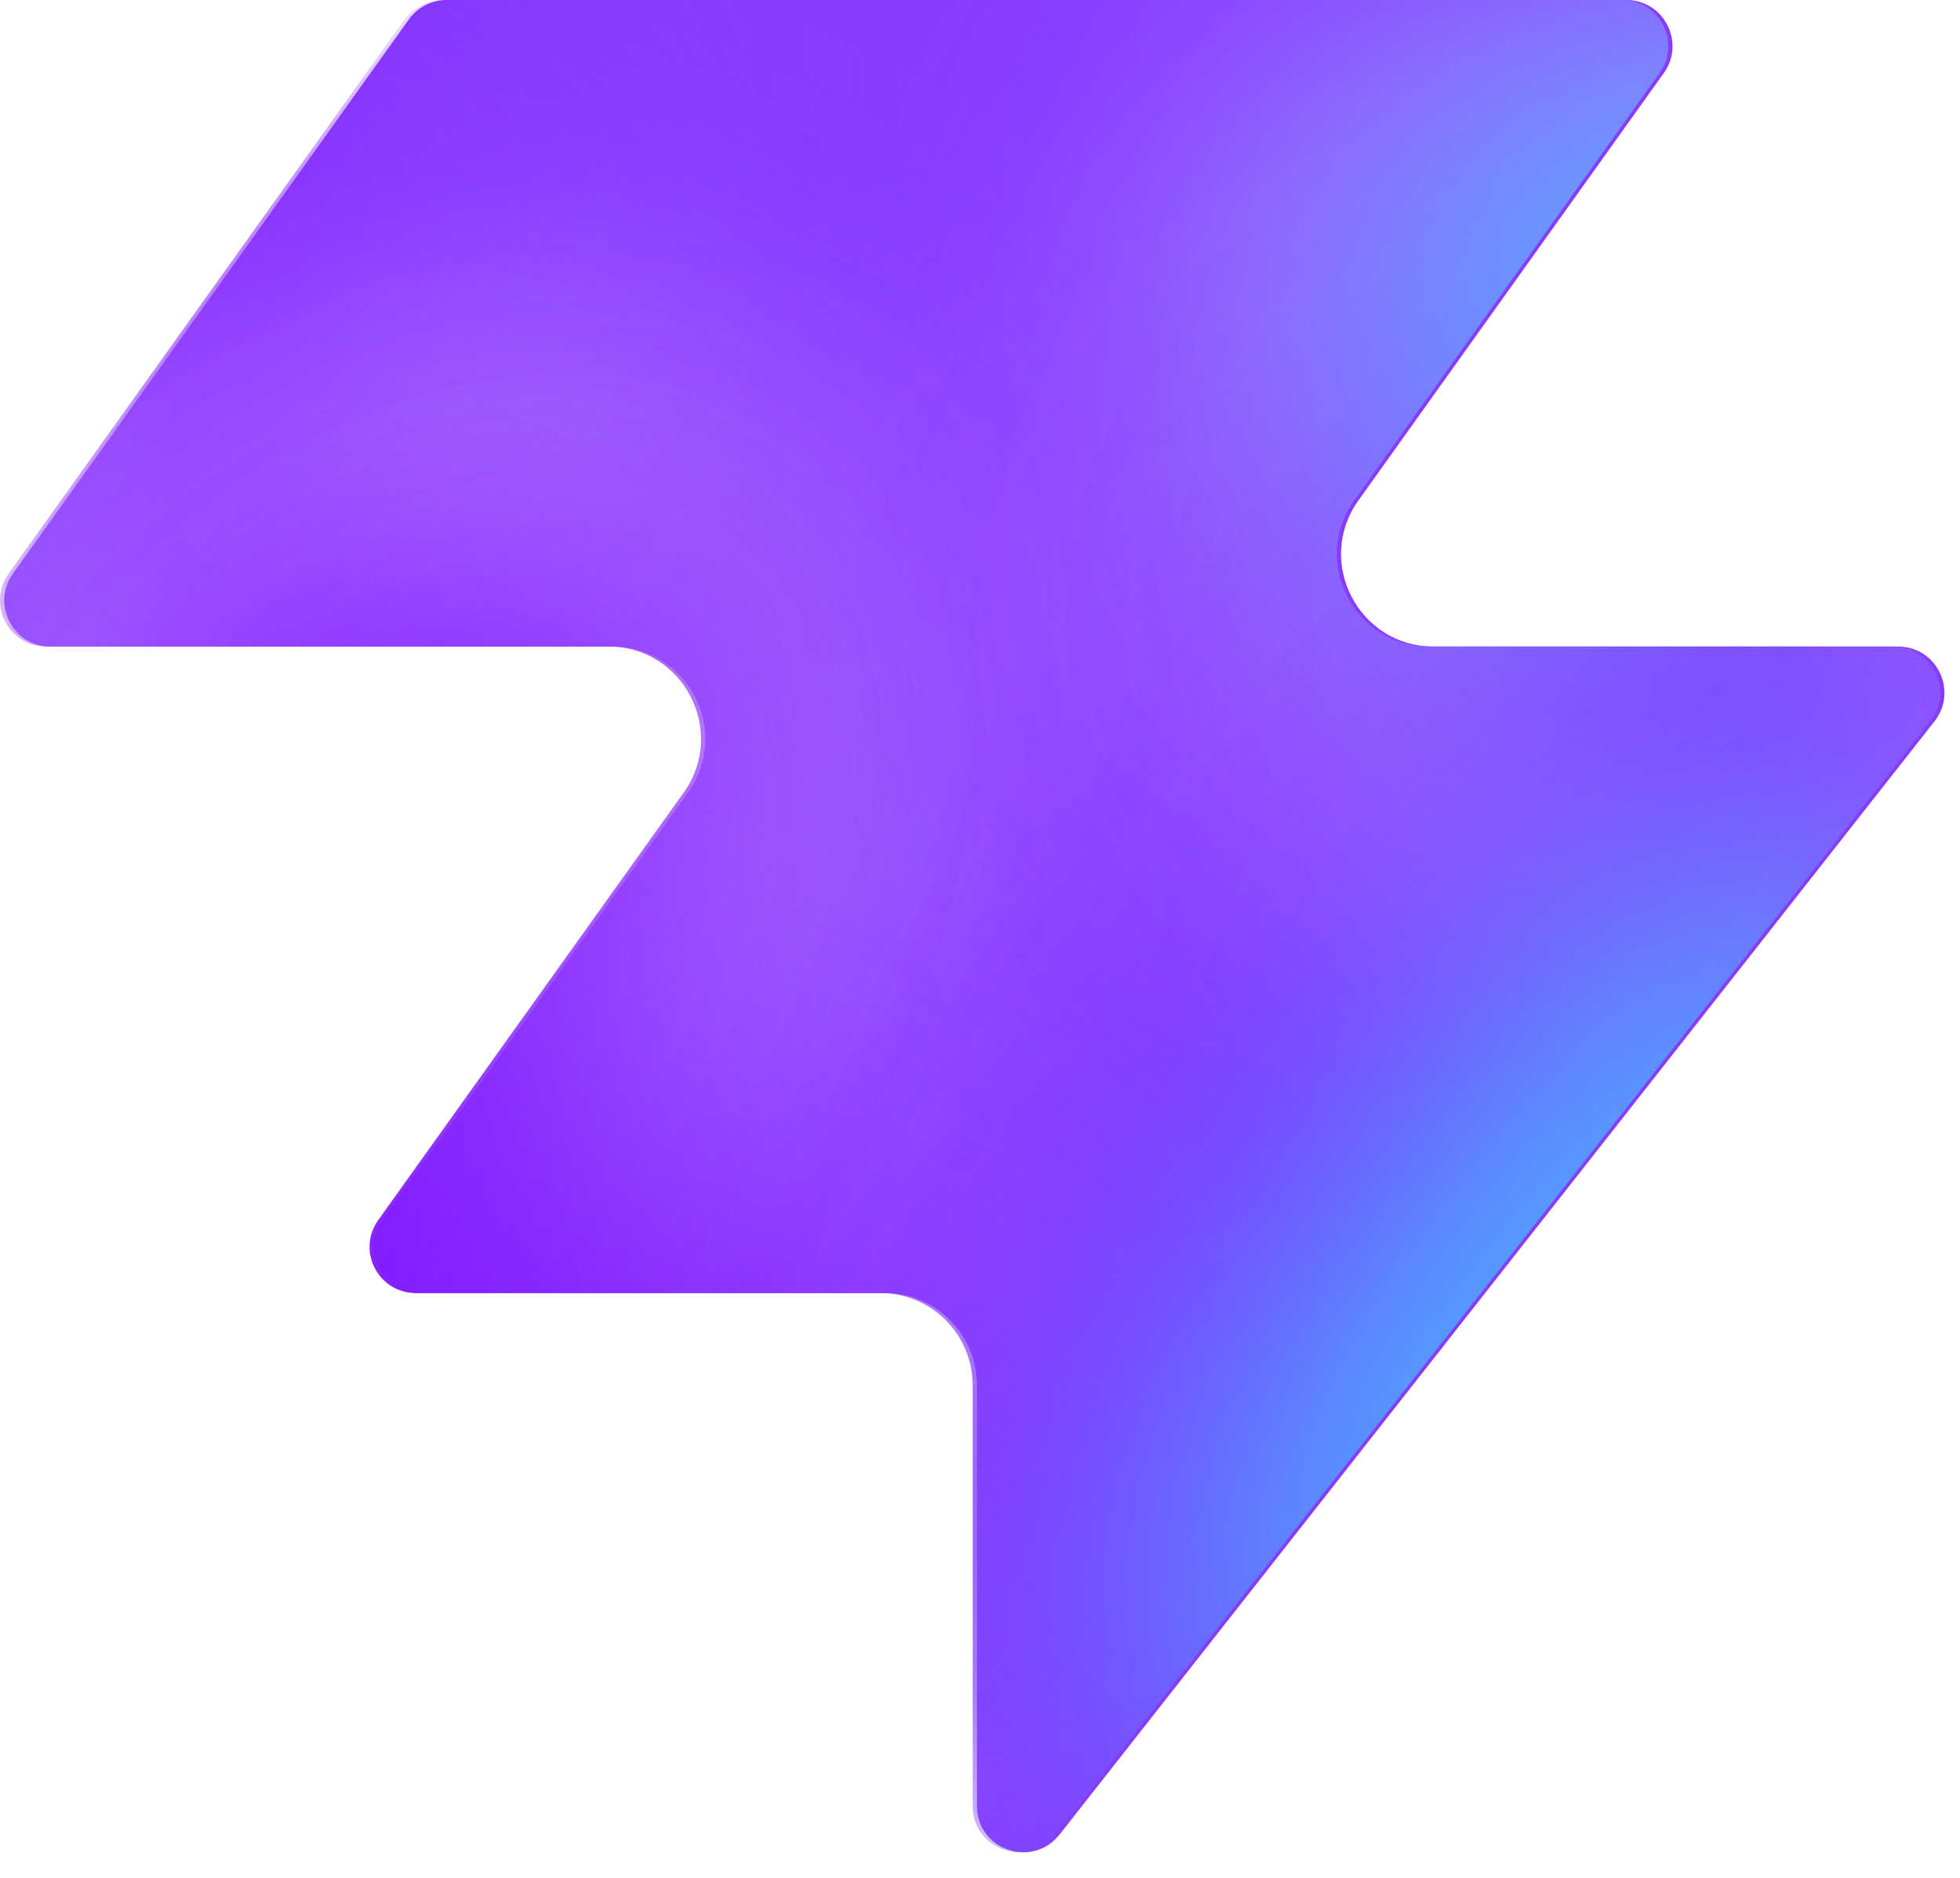
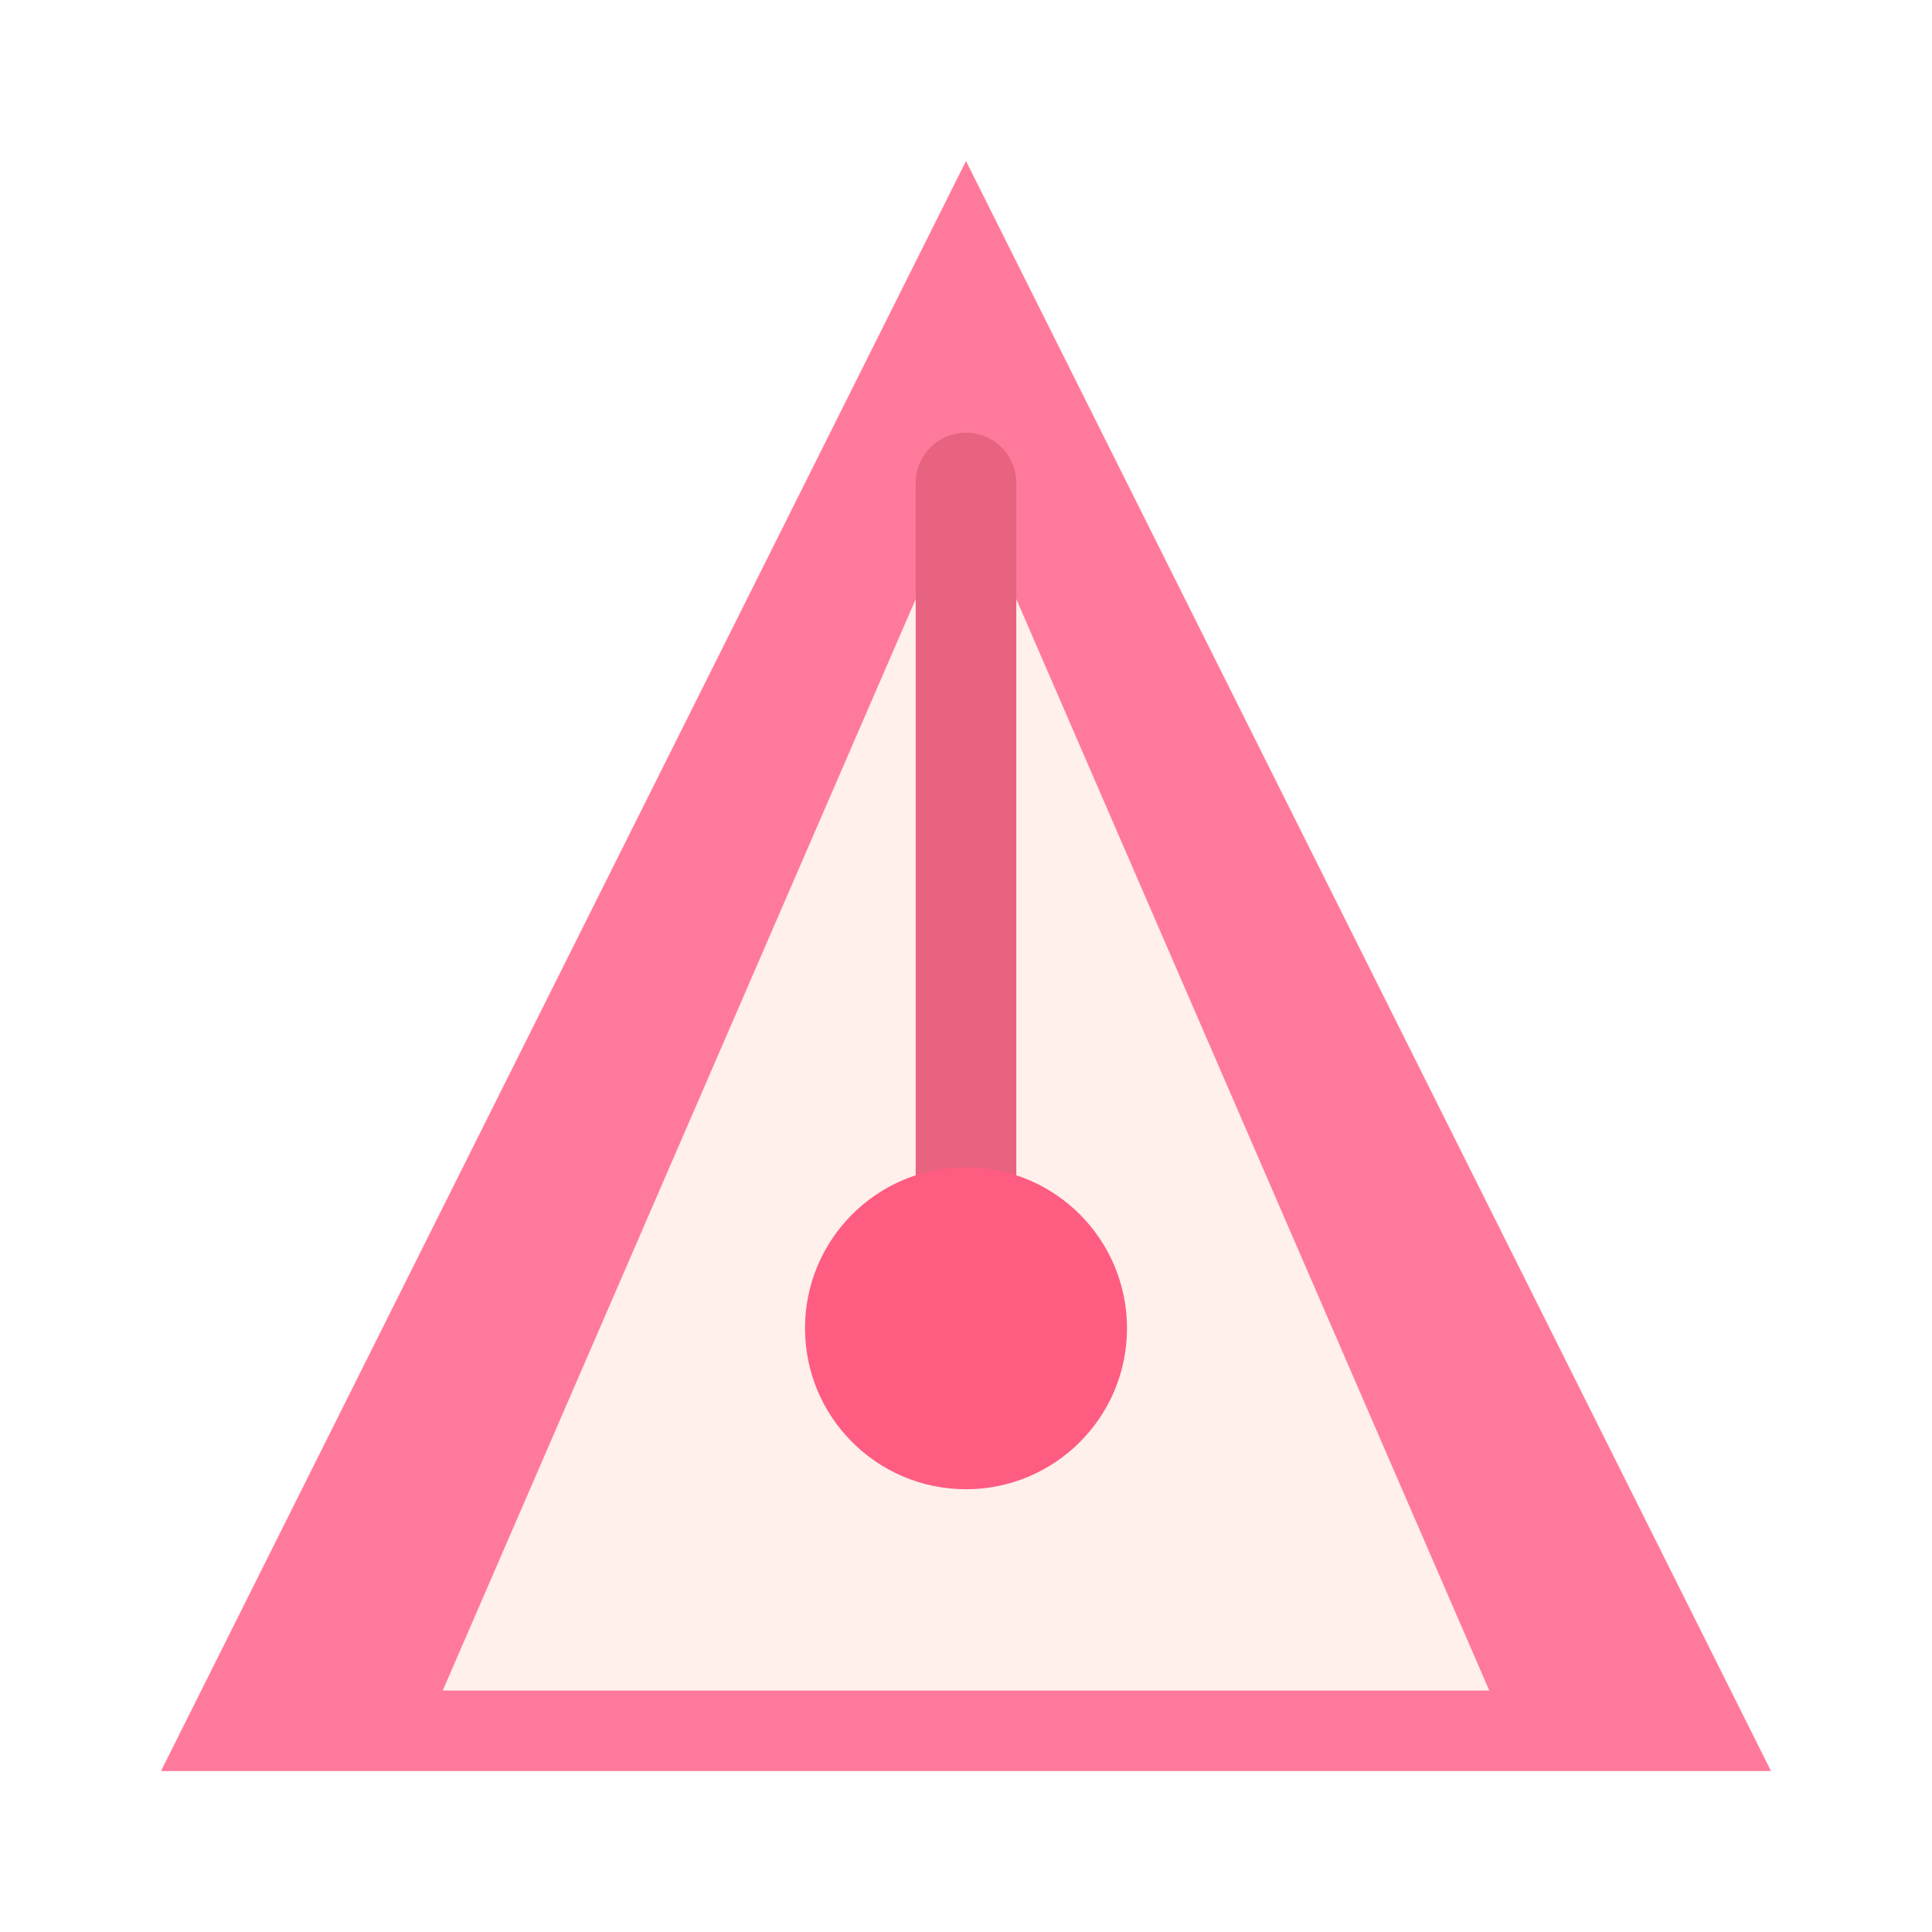
- <svg xmlns="http://www.w3.org/2000/svg" width="48" height="46" fill="none" viewBox="0 0 48 46">
-   <path fill="#863bff" d="M25.946 44.938c-.664.845-2.021.375-2.021-.698V33.937a2.26 2.26 0 0 0-2.262-2.262H10.287c-.92 0-1.456-1.04-.92-1.788l7.48-10.471c1.07-1.497 0-3.578-1.842-3.578H1.237c-.92 0-1.456-1.04-.92-1.788L10.013.474c.214-.297.556-.474.92-.474h28.894c.92 0 1.456 1.04.92 1.788l-7.48 10.471c-1.07 1.498 0 3.579 1.842 3.579h11.377c.943 0 1.473 1.088.89 1.83L25.947 44.94z" style="fill:#863bff;fill:color(display-p3 .525 .23 1);fill-opacity:1" />
-   <mask id="a" width="48" height="46" x="0" y="0" maskUnits="userSpaceOnUse" style="mask-type:alpha">
-     <path fill="#000" d="M25.842 44.938c-.664.844-2.021.375-2.021-.698V33.937a2.26 2.26 0 0 0-2.262-2.262H10.183c-.92 0-1.456-1.04-.92-1.788l7.48-10.471c1.07-1.498 0-3.579-1.842-3.579H1.133c-.92 0-1.456-1.04-.92-1.787L9.91.473c.214-.297.556-.474.92-.474h28.894c.92 0 1.456 1.04.92 1.788l-7.48 10.471c-1.07 1.498 0 3.578 1.842 3.578h11.377c.943 0 1.473 1.088.89 1.832L25.843 44.94z" style="fill:#000;fill-opacity:1" />
-   </mask>
-   <g mask="url(#a)">
-     <g filter="url(#b)">
-       <ellipse cx="5.508" cy="14.704" fill="#ede6ff" rx="5.508" ry="14.704" style="fill:#ede6ff;fill:color(display-p3 .927 .903 1);fill-opacity:1" transform="matrix(.00324 1 1 -.00324 -4.47 31.516)" />
-     </g>
-     <g filter="url(#c)">
-       <ellipse cx="10.399" cy="29.851" fill="#ede6ff" rx="10.399" ry="29.851" style="fill:#ede6ff;fill:color(display-p3 .927 .903 1);fill-opacity:1" transform="matrix(.00324 1 1 -.00324 -39.328 7.883)" />
-     </g>
-     <g filter="url(#d)">
-       <ellipse cx="5.508" cy="30.487" fill="#7e14ff" rx="5.508" ry="30.487" style="fill:#7e14ff;fill:color(display-p3 .492 .077 1);fill-opacity:1" transform="rotate(89.814 -25.913 -14.639)scale(1 -1)" />
-     </g>
-     <g filter="url(#e)">
-       <ellipse cx="5.508" cy="30.599" fill="#7e14ff" rx="5.508" ry="30.599" style="fill:#7e14ff;fill:color(display-p3 .492 .077 1);fill-opacity:1" transform="rotate(89.814 -32.644 -3.334)scale(1 -1)" />
-     </g>
-     <g filter="url(#f)">
-       <ellipse cx="5.508" cy="30.599" fill="#7e14ff" rx="5.508" ry="30.599" style="fill:#7e14ff;fill:color(display-p3 .492 .077 1);fill-opacity:1" transform="matrix(.00324 1 1 -.00324 -34.34 30.47)" />
-     </g>
-     <g filter="url(#g)">
-       <ellipse cx="14.072" cy="22.078" fill="#ede6ff" rx="14.072" ry="22.078" style="fill:#ede6ff;fill:color(display-p3 .927 .903 1);fill-opacity:1" transform="rotate(93.35 24.506 48.493)scale(-1 1)" />
-     </g>
-     <g filter="url(#h)">
-       <ellipse cx="3.47" cy="21.501" fill="#7e14ff" rx="3.47" ry="21.501" style="fill:#7e14ff;fill:color(display-p3 .492 .077 1);fill-opacity:1" transform="rotate(89.009 28.708 47.59)scale(-1 1)" />
-     </g>
-     <g filter="url(#i)">
-       <ellipse cx="3.47" cy="21.501" fill="#7e14ff" rx="3.47" ry="21.501" style="fill:#7e14ff;fill:color(display-p3 .492 .077 1);fill-opacity:1" transform="rotate(89.009 28.708 47.59)scale(-1 1)" />
-     </g>
-     <g filter="url(#j)">
-       <ellipse cx=".387" cy="8.972" fill="#7e14ff" rx="4.407" ry="29.108" style="fill:#7e14ff;fill:color(display-p3 .492 .077 1);fill-opacity:1" transform="rotate(39.51 .387 8.972)" />
-     </g>
-     <g filter="url(#k)">
-       <ellipse cx="47.523" cy="-6.092" fill="#7e14ff" rx="4.407" ry="29.108" style="fill:#7e14ff;fill:color(display-p3 .492 .077 1);fill-opacity:1" transform="rotate(37.892 47.523 -6.092)" />
-     </g>
-     <g filter="url(#l)">
-       <ellipse cx="41.412" cy="6.333" fill="#47bfff" rx="5.971" ry="9.665" style="fill:#47bfff;fill:color(display-p3 .28 .748 1);fill-opacity:1" transform="rotate(37.892 41.412 6.333)" />
-     </g>
-     <g filter="url(#m)">
-       <ellipse cx="-1.879" cy="38.332" fill="#7e14ff" rx="4.407" ry="29.108" style="fill:#7e14ff;fill:color(display-p3 .492 .077 1);fill-opacity:1" transform="rotate(37.892 -1.88 38.332)" />
-     </g>
-     <g filter="url(#n)">
-       <ellipse cx="-1.879" cy="38.332" fill="#7e14ff" rx="4.407" ry="29.108" style="fill:#7e14ff;fill:color(display-p3 .492 .077 1);fill-opacity:1" transform="rotate(37.892 -1.88 38.332)" />
-     </g>
-     <g filter="url(#o)">
-       <ellipse cx="35.651" cy="29.907" fill="#7e14ff" rx="4.407" ry="29.108" style="fill:#7e14ff;fill:color(display-p3 .492 .077 1);fill-opacity:1" transform="rotate(37.892 35.651 29.907)" />
-     </g>
-     <g filter="url(#p)">
-       <ellipse cx="38.418" cy="32.4" fill="#47bfff" rx="5.971" ry="15.297" style="fill:#47bfff;fill:color(display-p3 .28 .748 1);fill-opacity:1" transform="rotate(37.892 38.418 32.4)" />
-     </g>
-   </g>
-   <defs>
-     <filter id="b" width="60.045" height="41.654" x="-19.77" y="16.149" color-interpolation-filters="sRGB" filterUnits="userSpaceOnUse">
-       <feFlood flood-opacity="0" result="BackgroundImageFix" />
-       <feBlend in="SourceGraphic" in2="BackgroundImageFix" result="shape" />
-       <feGaussianBlur result="effect1_foregroundBlur_2002_17158" stdDeviation="7.659" />
-     </filter>
-     <filter id="c" width="90.34" height="51.437" x="-54.613" y="-7.533" color-interpolation-filters="sRGB" filterUnits="userSpaceOnUse">
-       <feFlood flood-opacity="0" result="BackgroundImageFix" />
-       <feBlend in="SourceGraphic" in2="BackgroundImageFix" result="shape" />
-       <feGaussianBlur result="effect1_foregroundBlur_2002_17158" stdDeviation="7.659" />
-     </filter>
-     <filter id="d" width="79.355" height="29.4" x="-49.64" y="2.03" color-interpolation-filters="sRGB" filterUnits="userSpaceOnUse">
-       <feFlood flood-opacity="0" result="BackgroundImageFix" />
-       <feBlend in="SourceGraphic" in2="BackgroundImageFix" result="shape" />
-       <feGaussianBlur result="effect1_foregroundBlur_2002_17158" stdDeviation="4.596" />
-     </filter>
-     <filter id="e" width="79.579" height="29.4" x="-45.045" y="20.029" color-interpolation-filters="sRGB" filterUnits="userSpaceOnUse">
-       <feFlood flood-opacity="0" result="BackgroundImageFix" />
-       <feBlend in="SourceGraphic" in2="BackgroundImageFix" result="shape" />
-       <feGaussianBlur result="effect1_foregroundBlur_2002_17158" stdDeviation="4.596" />
-     </filter>
-     <filter id="f" width="79.579" height="29.4" x="-43.513" y="21.178" color-interpolation-filters="sRGB" filterUnits="userSpaceOnUse">
-       <feFlood flood-opacity="0" result="BackgroundImageFix" />
-       <feBlend in="SourceGraphic" in2="BackgroundImageFix" result="shape" />
-       <feGaussianBlur result="effect1_foregroundBlur_2002_17158" stdDeviation="4.596" />
-     </filter>
-     <filter id="g" width="74.749" height="58.852" x="15.756" y="-17.901" color-interpolation-filters="sRGB" filterUnits="userSpaceOnUse">
-       <feFlood flood-opacity="0" result="BackgroundImageFix" />
-       <feBlend in="SourceGraphic" in2="BackgroundImageFix" result="shape" />
-       <feGaussianBlur result="effect1_foregroundBlur_2002_17158" stdDeviation="7.659" />
-     </filter>
-     <filter id="h" width="61.377" height="25.362" x="23.548" y="2.284" color-interpolation-filters="sRGB" filterUnits="userSpaceOnUse">
-       <feFlood flood-opacity="0" result="BackgroundImageFix" />
-       <feBlend in="SourceGraphic" in2="BackgroundImageFix" result="shape" />
-       <feGaussianBlur result="effect1_foregroundBlur_2002_17158" stdDeviation="4.596" />
-     </filter>
-     <filter id="i" width="61.377" height="25.362" x="23.548" y="2.284" color-interpolation-filters="sRGB" filterUnits="userSpaceOnUse">
-       <feFlood flood-opacity="0" result="BackgroundImageFix" />
-       <feBlend in="SourceGraphic" in2="BackgroundImageFix" result="shape" />
-       <feGaussianBlur result="effect1_foregroundBlur_2002_17158" stdDeviation="4.596" />
-     </filter>
-     <filter id="j" width="56.045" height="63.649" x="-27.636" y="-22.853" color-interpolation-filters="sRGB" filterUnits="userSpaceOnUse">
-       <feFlood flood-opacity="0" result="BackgroundImageFix" />
-       <feBlend in="SourceGraphic" in2="BackgroundImageFix" result="shape" />
-       <feGaussianBlur result="effect1_foregroundBlur_2002_17158" stdDeviation="4.596" />
-     </filter>
-     <filter id="k" width="54.814" height="64.646" x="20.116" y="-38.415" color-interpolation-filters="sRGB" filterUnits="userSpaceOnUse">
-       <feFlood flood-opacity="0" result="BackgroundImageFix" />
-       <feBlend in="SourceGraphic" in2="BackgroundImageFix" result="shape" />
-       <feGaussianBlur result="effect1_foregroundBlur_2002_17158" stdDeviation="4.596" />
-     </filter>
-     <filter id="l" width="33.541" height="35.313" x="24.641" y="-11.323" color-interpolation-filters="sRGB" filterUnits="userSpaceOnUse">
-       <feFlood flood-opacity="0" result="BackgroundImageFix" />
-       <feBlend in="SourceGraphic" in2="BackgroundImageFix" result="shape" />
-       <feGaussianBlur result="effect1_foregroundBlur_2002_17158" stdDeviation="4.596" />
-     </filter>
-     <filter id="m" width="54.814" height="64.646" x="-29.286" y="6.009" color-interpolation-filters="sRGB" filterUnits="userSpaceOnUse">
-       <feFlood flood-opacity="0" result="BackgroundImageFix" />
-       <feBlend in="SourceGraphic" in2="BackgroundImageFix" result="shape" />
-       <feGaussianBlur result="effect1_foregroundBlur_2002_17158" stdDeviation="4.596" />
-     </filter>
-     <filter id="n" width="54.814" height="64.646" x="-29.286" y="6.009" color-interpolation-filters="sRGB" filterUnits="userSpaceOnUse">
-       <feFlood flood-opacity="0" result="BackgroundImageFix" />
-       <feBlend in="SourceGraphic" in2="BackgroundImageFix" result="shape" />
-       <feGaussianBlur result="effect1_foregroundBlur_2002_17158" stdDeviation="4.596" />
-     </filter>
-     <filter id="o" width="54.814" height="64.646" x="8.244" y="-2.416" color-interpolation-filters="sRGB" filterUnits="userSpaceOnUse">
-       <feFlood flood-opacity="0" result="BackgroundImageFix" />
-       <feBlend in="SourceGraphic" in2="BackgroundImageFix" result="shape" />
-       <feGaussianBlur result="effect1_foregroundBlur_2002_17158" stdDeviation="4.596" />
-     </filter>
-     <filter id="p" width="39.409" height="43.623" x="18.713" y="10.588" color-interpolation-filters="sRGB" filterUnits="userSpaceOnUse">
-       <feFlood flood-opacity="0" result="BackgroundImageFix" />
-       <feBlend in="SourceGraphic" in2="BackgroundImageFix" result="shape" />
-       <feGaussianBlur result="effect1_foregroundBlur_2002_17158" stdDeviation="4.596" />
-     </filter>
-   </defs>
+ <svg xmlns="http://www.w3.org/2000/svg" width="48" height="48" viewBox="0 0 48 48">
+   <path d="M24 4 L44 44 L4 44 Z" fill="#FF7A9A" />
+   <path d="M24 12 L37 42 L11 42 Z" fill="#FFF0EC" />
+   <line x1="24" y1="12" x2="24" y2="30" stroke="#E8637F" stroke-width="2.5" stroke-linecap="round" />
+   <circle cx="24" cy="33" r="4" fill="#FF5C82" />
</svg>
